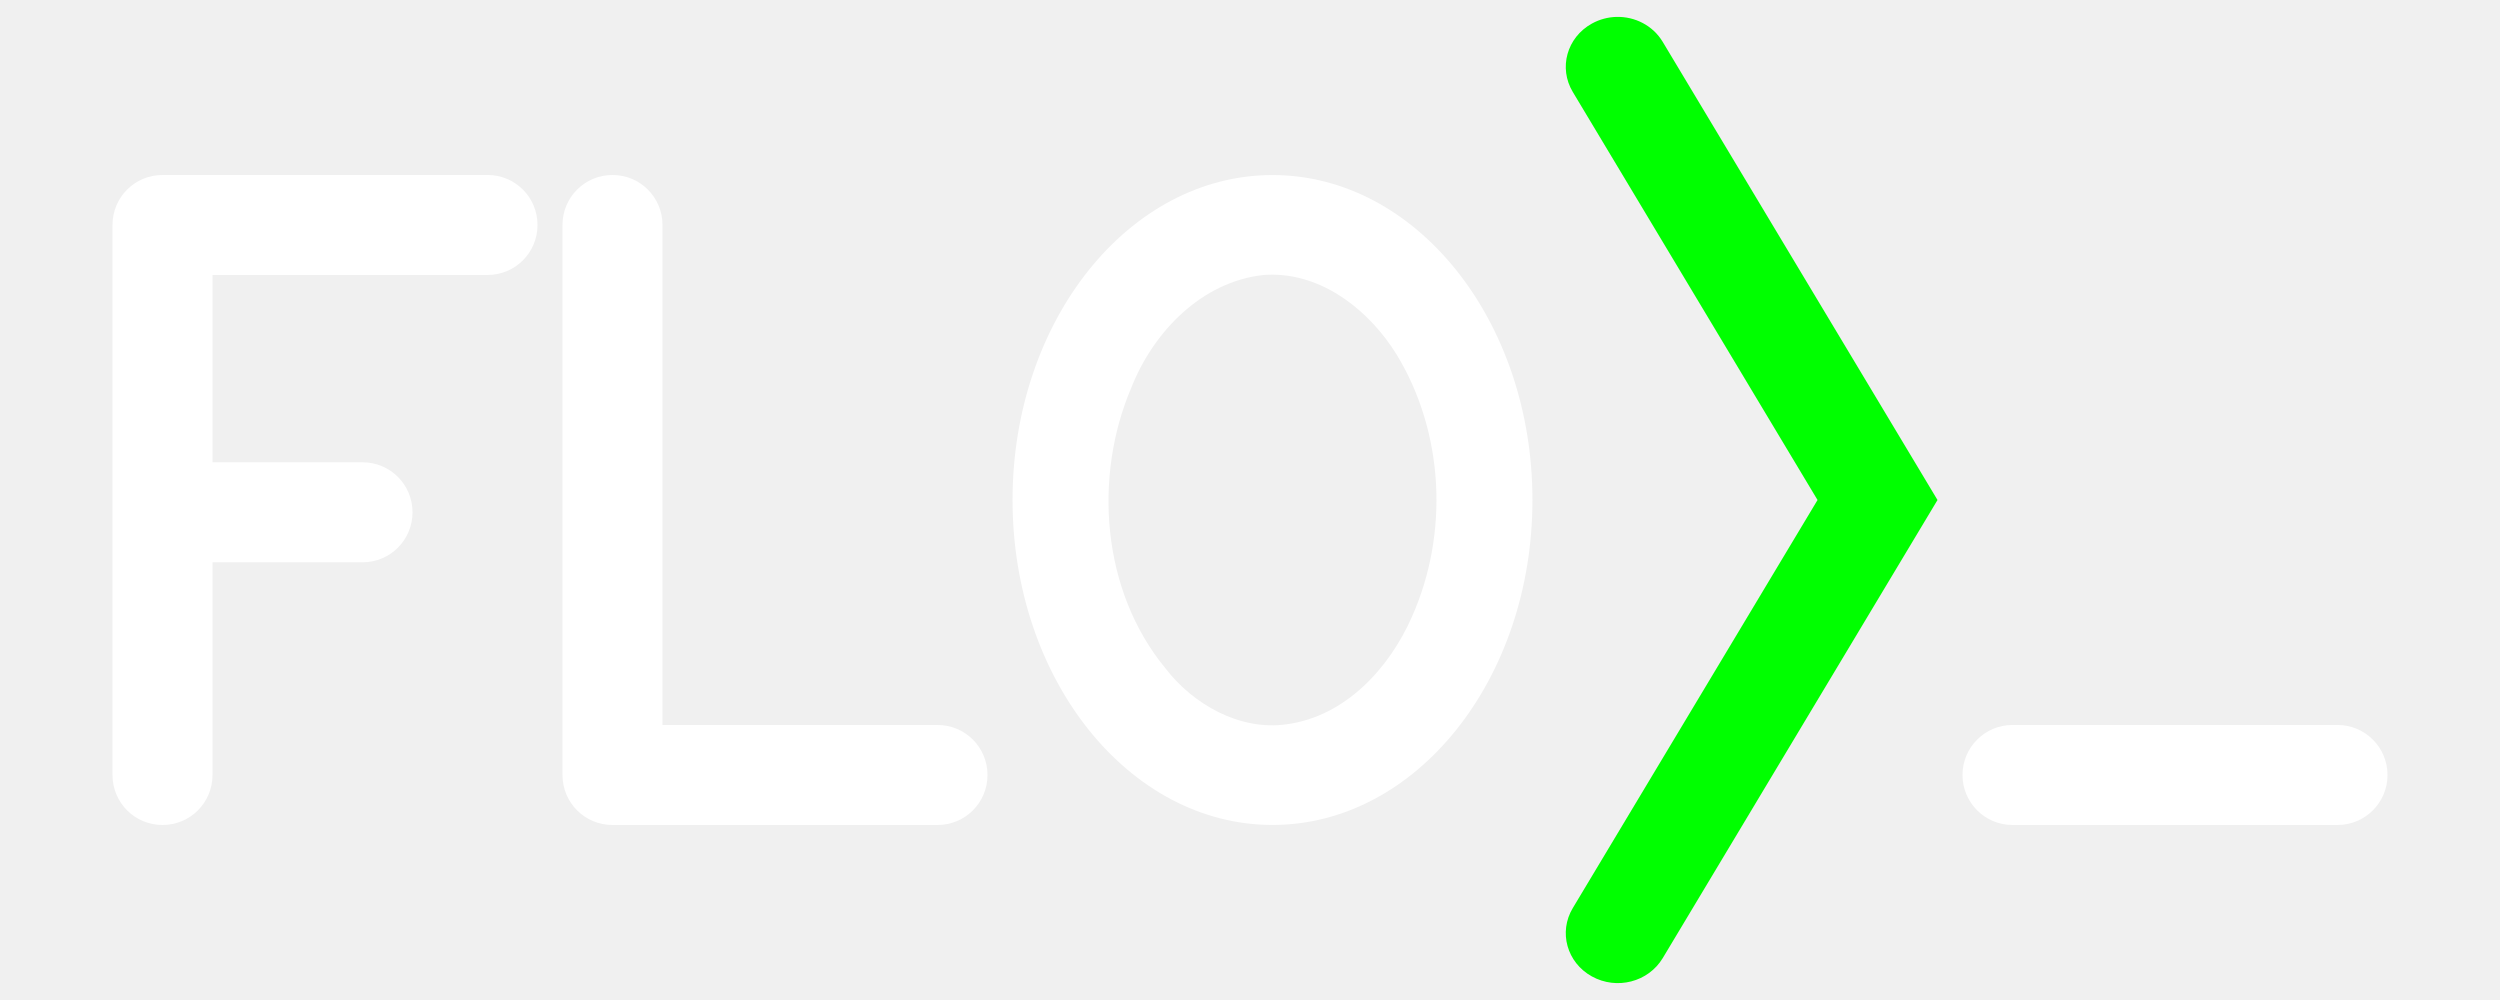
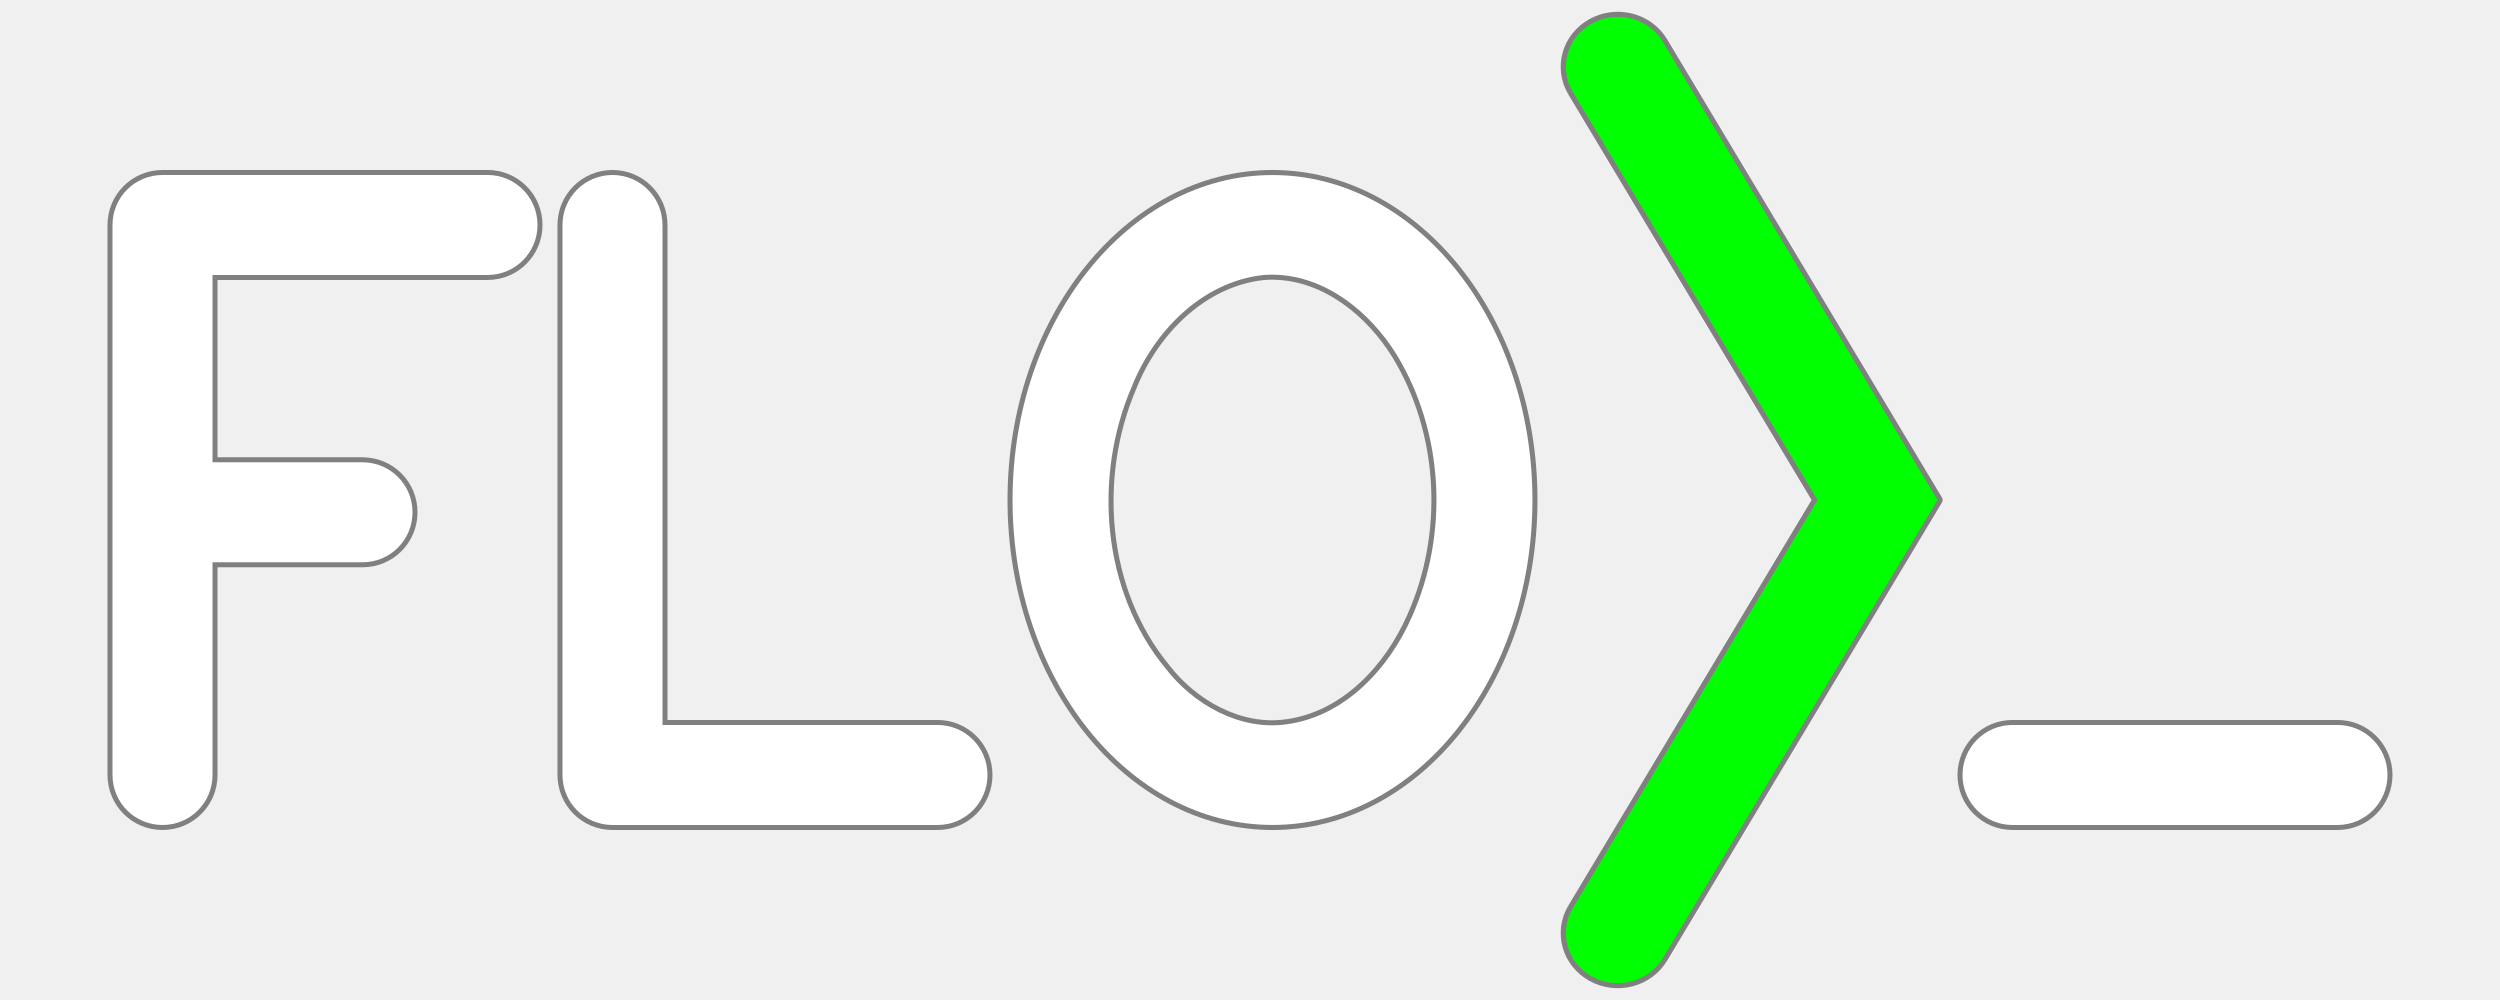
<svg xmlns="http://www.w3.org/2000/svg" width="500" height="200" viewBox="0 0 132.292 52.917" version="1.1" id="svg1">
  <defs id="defs1" />
-   <g id="layer1">
-     <path id="rect8" style="fill:#ffffff;fill-opacity:1;stroke:none;stroke-width:0.529;stroke-linecap:square;stroke-linejoin:round;stroke-dasharray:none;stroke-opacity:1;paint-order:markers stroke fill" d="m 8.599,9.26 c -1.466,0 -2.646,1.18 -2.646,2.646 v 15.203 13.901 c 0,1.466 1.18,2.646 2.646,2.646 1.466,0 2.646,-1.18 2.646,-2.646 V 29.755 h 7.938 c 1.466,0 2.646,-1.18 2.646,-2.646 0,-1.466 -1.18,-2.646 -2.646,-2.646 h -7.938 v -9.912 h 14.552 c 1.466,0 2.646,-1.18 2.646,-2.646 0,-1.466 -1.18,-2.646 -2.646,-2.646 z" />
-     <path id="rect11" style="fill:#ffffff;fill-opacity:1;stroke:none;stroke-width:0.529;stroke-linecap:square;stroke-linejoin:round;stroke-dasharray:none;stroke-opacity:1;paint-order:markers stroke fill" d="m 32.411,9.26 c -1.466,0 -2.646,1.18 -2.646,2.646 v 29.104 c 0,1.466 1.18,2.646 2.646,2.646 h 0.003 17.195 c 1.466,0 2.646,-1.18 2.646,-2.646 0,-1.466 -1.18,-2.646 -2.646,-2.646 h -14.552 V 11.906 c 0,-1.466 -1.18,-2.646 -2.646,-2.646 z" />
-     <path id="path12" style="fill:#ffffff;fill-opacity:1;stroke:none;stroke-width:0.534;stroke-linecap:square;stroke-linejoin:round;stroke-dasharray:none;stroke-opacity:1;paint-order:markers stroke fill" d="M 67.336,9.263 A 13.756,17.195 0 0 0 53.581,26.458 13.756,17.195 0 0 0 67.336,43.654 13.756,17.195 0 0 0 81.092,26.458 13.756,17.195 0 0 0 67.336,9.263 Z m 0.091,5.273 c 2.74,0.056 5.09,1.989 6.469,4.211 2.531,4.143 2.783,9.509 0.808,13.916 -1.191,2.696 -3.504,5.237 -6.608,5.663 -2.513,0.363 -4.982,-1.085 -6.415,-2.948 -3.403,-4.12 -3.823,-10.176 -1.809,-14.879 1.153,-2.916 3.696,-5.593 7.002,-5.949 0.186,-0.013 0.37,-0.018 0.553,-0.014 z" />
-     <g id="g25" transform="translate(0.6614581,-39.68832)">
-       <path id="path21" style="fill:#00ff00;fill-opacity:1;stroke:none;stroke-width:0.539;stroke-linecap:square;stroke-linejoin:round;stroke-dasharray:none;stroke-opacity:1;paint-order:markers stroke fill" d="m 84.873,40.583 c -0.443,0.012 -0.89,0.127 -1.302,0.356 -1.319,0.733 -1.767,2.345 -1.006,3.614 L 95.517,66.147 82.565,87.741 c -0.761,1.269 -0.313,2.881 1.006,3.614 1.319,0.733 2.993,0.301 3.755,-0.968 L 98.691,71.438 101.865,66.147 98.691,60.855 87.326,41.907 C 86.803,41.034 85.848,40.557 84.873,40.583 Z" />
-       <rect style="fill:#ffffff;fill-opacity:1;stroke:none;stroke-width:0.529;stroke-linecap:square;stroke-linejoin:round;stroke-dasharray:none;stroke-opacity:1;paint-order:markers stroke fill" id="rect25" width="22.49" height="5.292" x="103.188" y="78.052" ry="2.646" />
+   <g id="layer1" style="stroke:#808080">
+     <path id="rect8" style="fill:#ffffff;fill-opacity:1;stroke:#808080;stroke-width:0.529;stroke-linecap:square;stroke-linejoin:round;stroke-dasharray:none;stroke-opacity:1;paint-order:markers stroke fill" d="m 8.599,9.26 c -1.466,0 -2.646,1.18 -2.646,2.646 v 15.203 13.901 c 0,1.466 1.18,2.646 2.646,2.646 1.466,0 2.646,-1.18 2.646,-2.646 V 29.755 h 7.938 c 1.466,0 2.646,-1.18 2.646,-2.646 0,-1.466 -1.18,-2.646 -2.646,-2.646 h -7.938 v -9.912 h 14.552 c 1.466,0 2.646,-1.18 2.646,-2.646 0,-1.466 -1.18,-2.646 -2.646,-2.646 z" />
+     <path id="rect11" style="fill:#ffffff;fill-opacity:1;stroke:#808080;stroke-width:0.529;stroke-linecap:square;stroke-linejoin:round;stroke-dasharray:none;stroke-opacity:1;paint-order:markers stroke fill" d="m 32.411,9.26 c -1.466,0 -2.646,1.18 -2.646,2.646 v 29.104 c 0,1.466 1.18,2.646 2.646,2.646 h 0.003 17.195 c 1.466,0 2.646,-1.18 2.646,-2.646 0,-1.466 -1.18,-2.646 -2.646,-2.646 h -14.552 V 11.906 c 0,-1.466 -1.18,-2.646 -2.646,-2.646 z" />
+     <path id="path12" style="fill:#ffffff;fill-opacity:1;stroke:#808080;stroke-width:0.534;stroke-linecap:square;stroke-linejoin:round;stroke-dasharray:none;stroke-opacity:1;paint-order:markers stroke fill" d="M 67.336,9.263 A 13.756,17.195 0 0 0 53.581,26.458 13.756,17.195 0 0 0 67.336,43.654 13.756,17.195 0 0 0 81.092,26.458 13.756,17.195 0 0 0 67.336,9.263 Z m 0.091,5.273 c 2.74,0.056 5.09,1.989 6.469,4.211 2.531,4.143 2.783,9.509 0.808,13.916 -1.191,2.696 -3.504,5.237 -6.608,5.663 -2.513,0.363 -4.982,-1.085 -6.415,-2.948 -3.403,-4.12 -3.823,-10.176 -1.809,-14.879 1.153,-2.916 3.696,-5.593 7.002,-5.949 0.186,-0.013 0.37,-0.018 0.553,-0.014 z" />
+     <g id="g25" transform="translate(0.6614581,-39.68832)" style="stroke:#808080">
+       <path id="path21" style="fill:#00ff00;fill-opacity:1;stroke:#808080;stroke-width:0.539;stroke-linecap:square;stroke-linejoin:round;stroke-dasharray:none;stroke-opacity:1;paint-order:markers stroke fill" d="m 84.873,40.583 c -0.443,0.012 -0.89,0.127 -1.302,0.356 -1.319,0.733 -1.767,2.345 -1.006,3.614 L 95.517,66.147 82.565,87.741 c -0.761,1.269 -0.313,2.881 1.006,3.614 1.319,0.733 2.993,0.301 3.755,-0.968 L 98.691,71.438 101.865,66.147 98.691,60.855 87.326,41.907 C 86.803,41.034 85.848,40.557 84.873,40.583 Z" />
+       <rect style="fill:#ffffff;fill-opacity:1;stroke:#808080;stroke-width:0.529;stroke-linecap:square;stroke-linejoin:round;stroke-dasharray:none;stroke-opacity:1;paint-order:markers stroke fill" id="rect25" width="22.49" height="5.292" x="103.188" y="78.052" ry="2.646" />
    </g>
  </g>
</svg>
